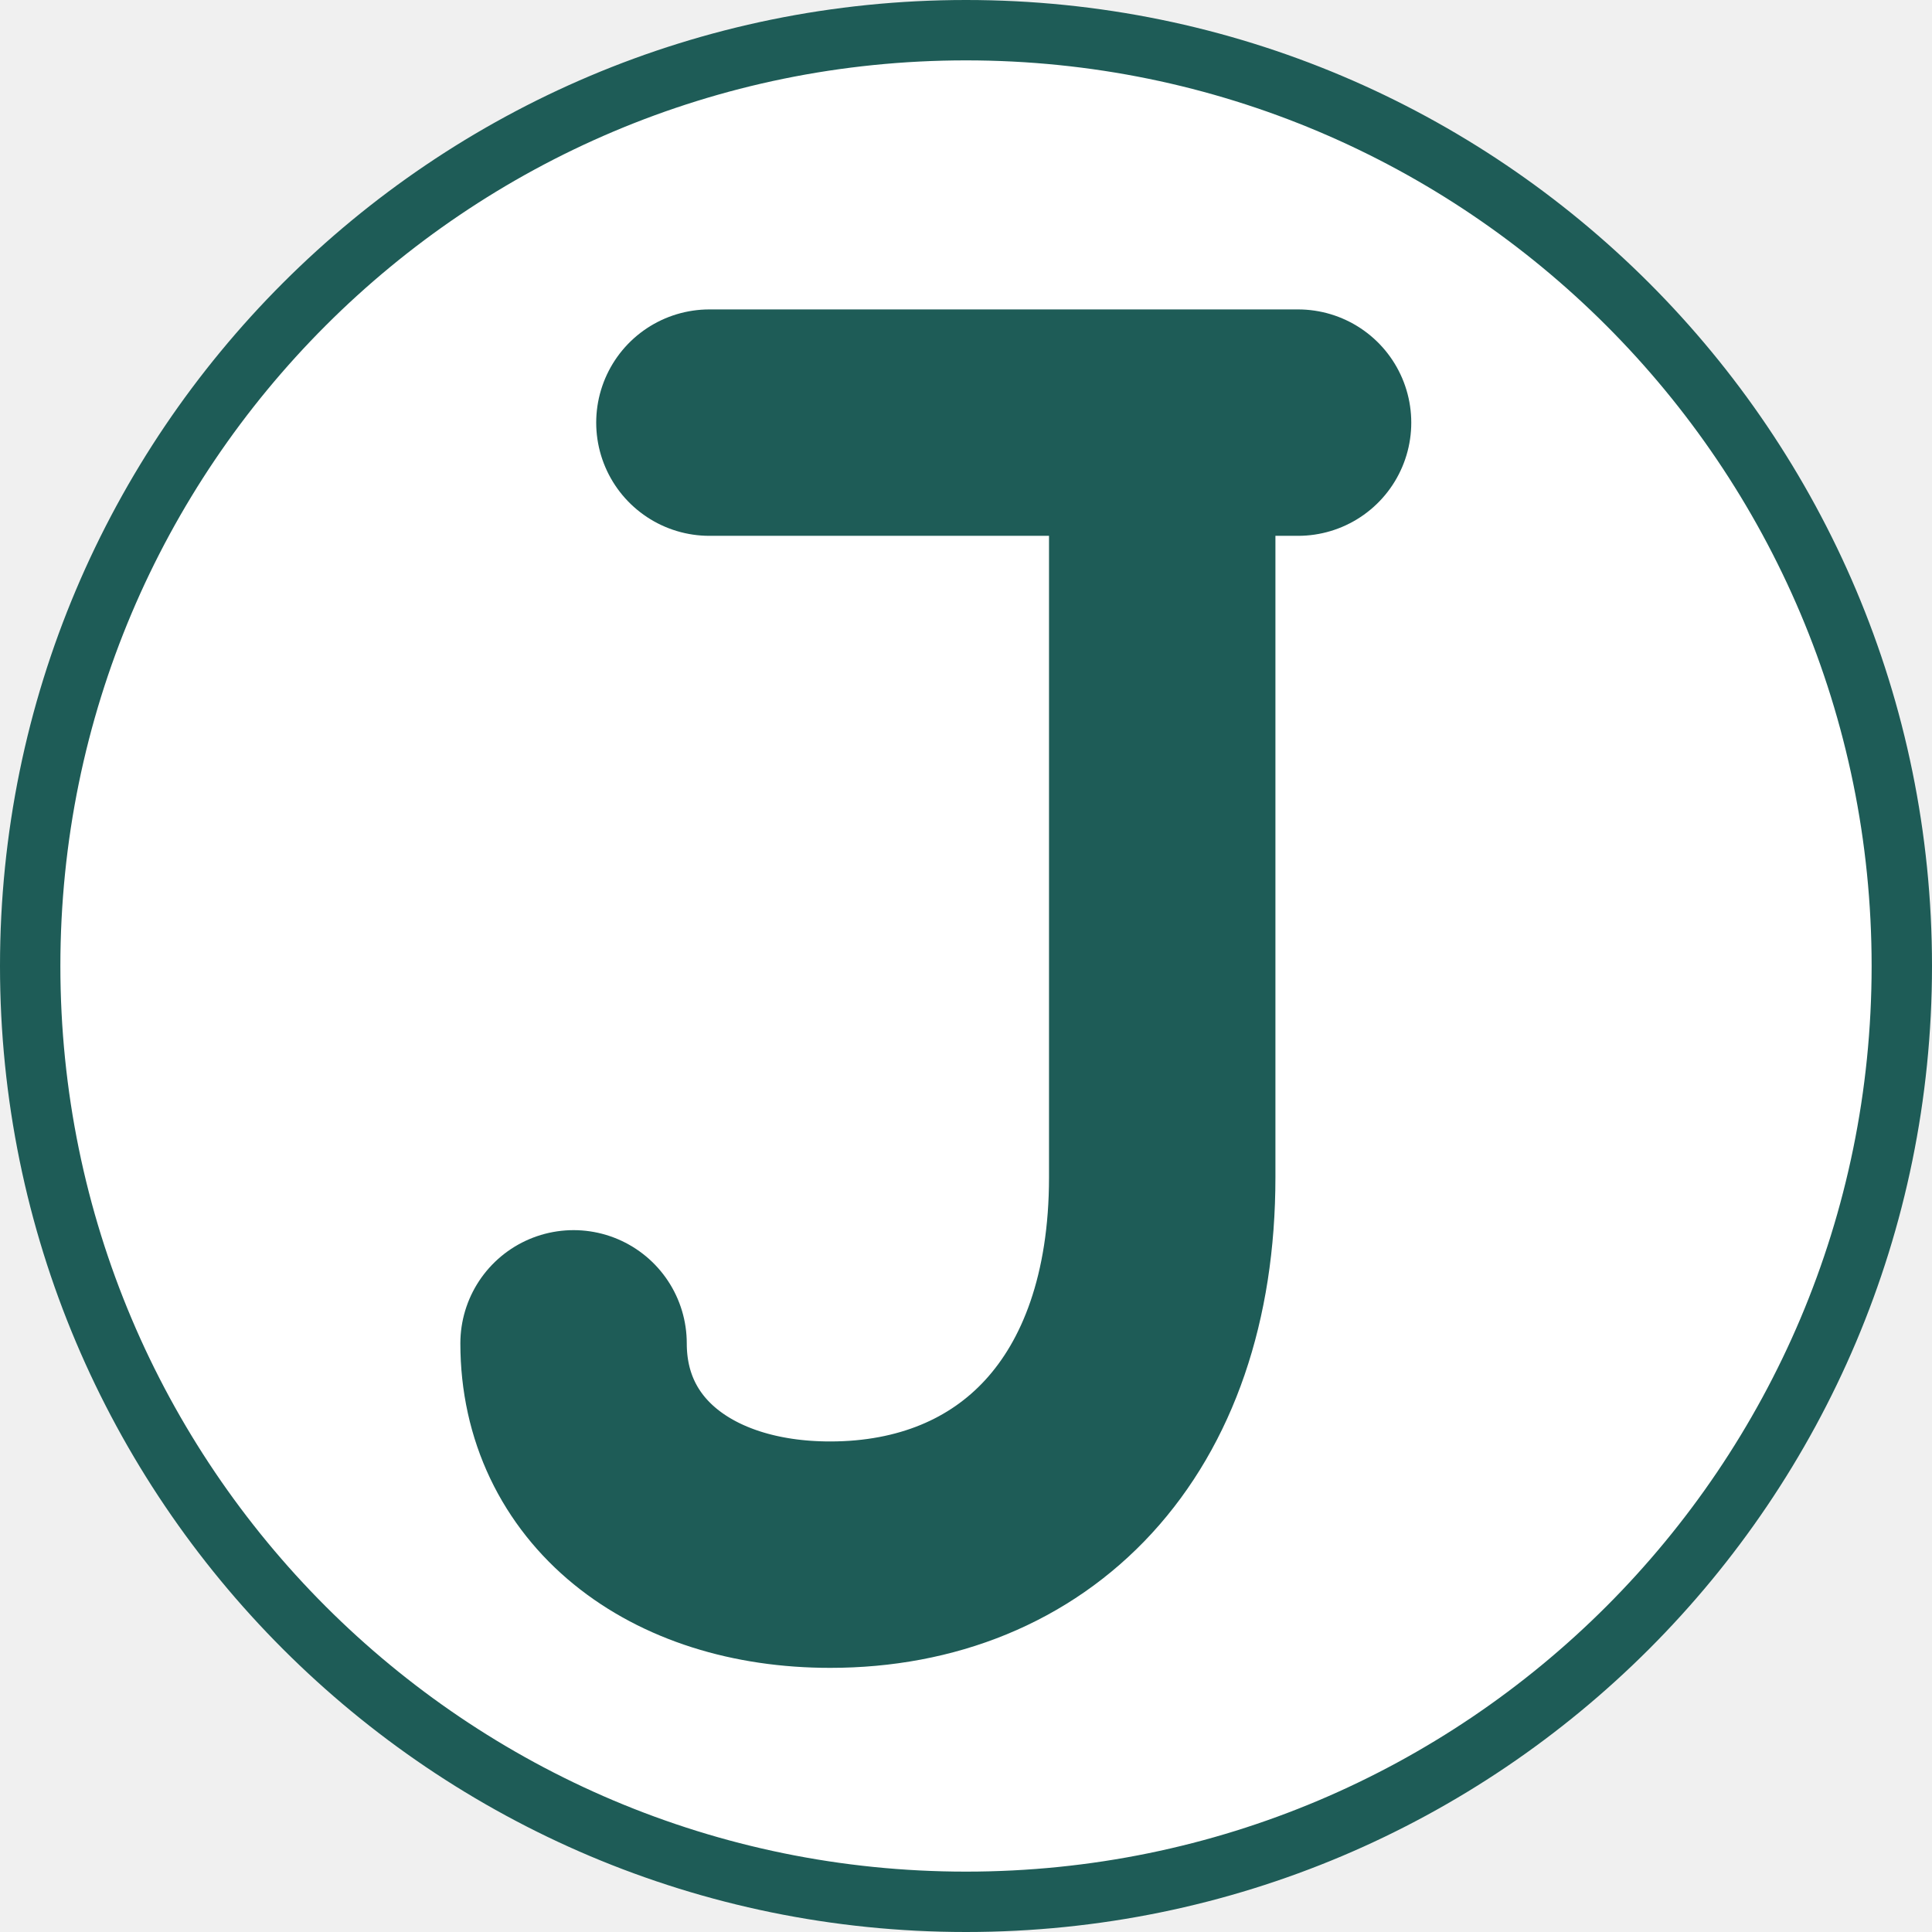
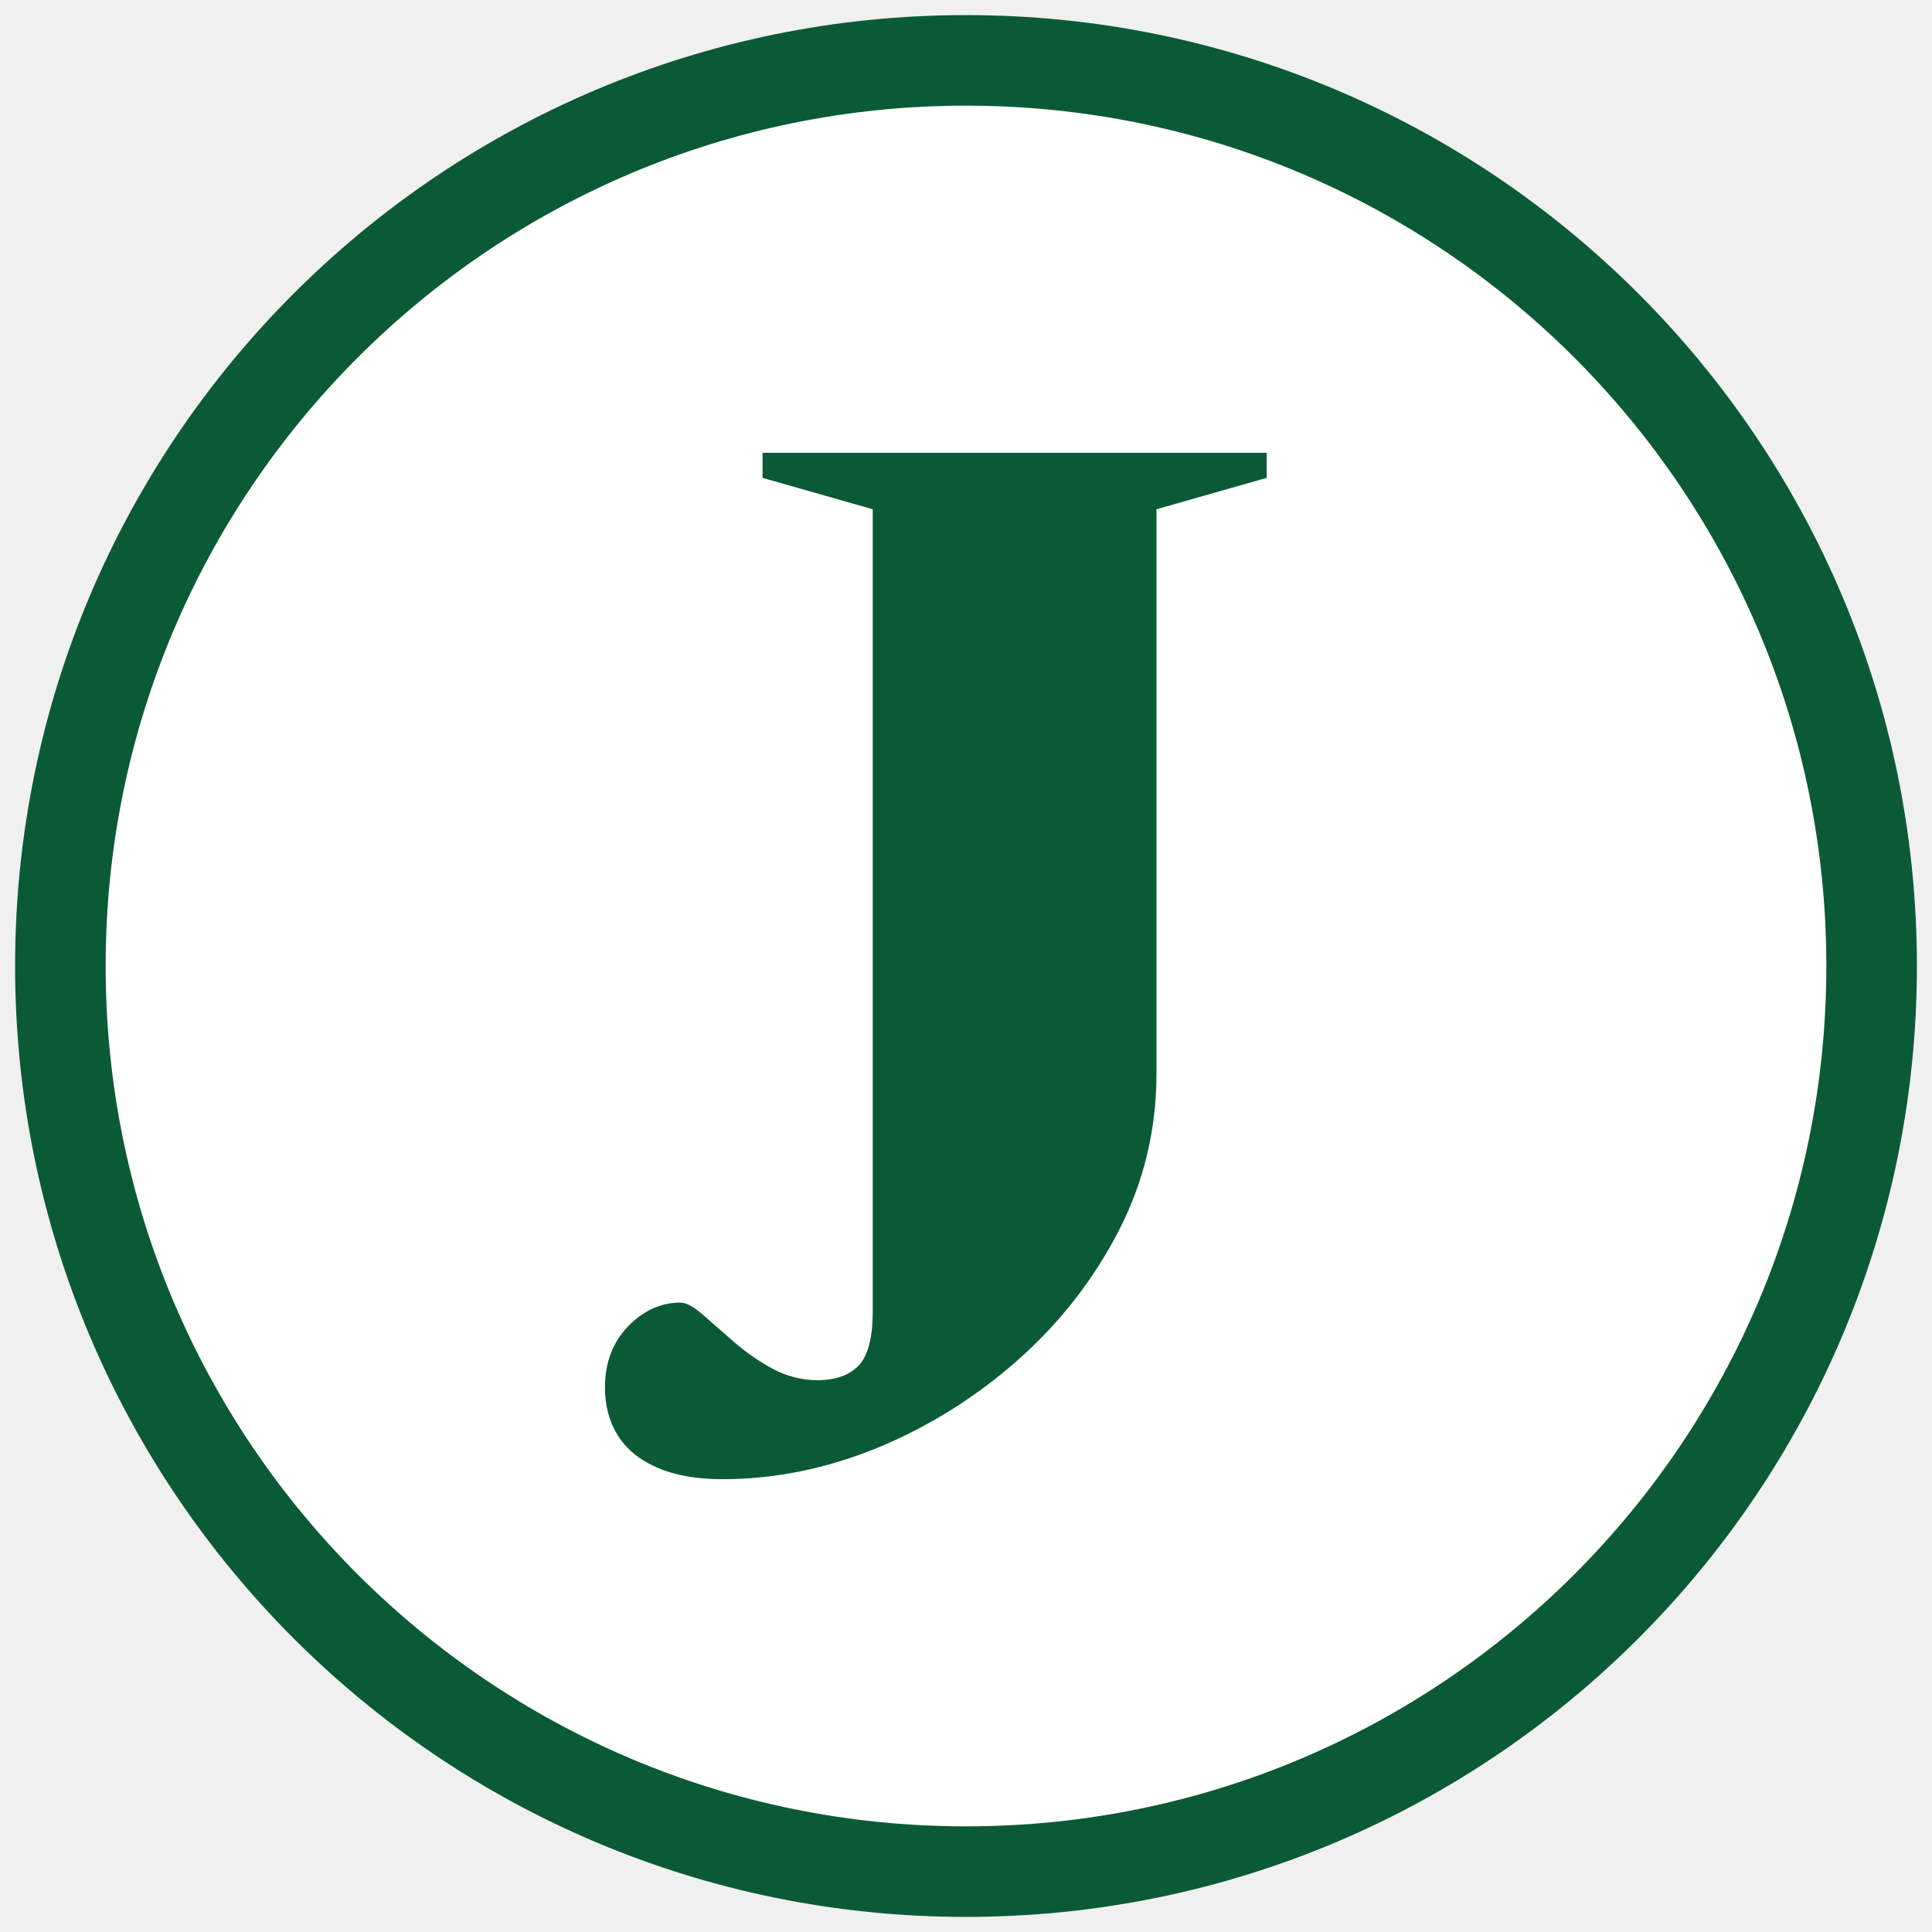
<svg xmlns="http://www.w3.org/2000/svg" viewBox="0 0 64 64">
-   <circle cx="32" cy="32" r="31" fill="#fff" stroke="#1E5C57" stroke-width="2" />
-   <path d="M23.5 14h19.5M38.5 14v25c0 8-4.6 12.5-11 12.5-5 0-8.5-2.8-8.5-7" fill="none" stroke="#1E5C57" stroke-width="7.5" stroke-linecap="round" stroke-linejoin="round" />
+   <circle cx="32" cy="32" r="30" fill="#fff" stroke="#0b5a36" stroke-width="3" />
+   <path d="M39.31 35.56Q39.31 38.34 38.06 40.77Q36.8 43.21 34.71 45.06Q32.61 46.91 30.07 47.96Q27.52 49 24.94 49Q23.65 49 22.78 48.62Q21.91 48.250 21.47 47.56Q21.04 46.87 21.04 45.96Q21.04 44.74 21.8 43.94Q22.57 43.15 23.54 43.15Q23.82 43.15 24.27 43.54Q24.72 43.93 25.3 44.44Q25.88 44.95 26.59 45.34Q27.3 45.72 28.08 45.72Q28.97 45.72 29.44 45.24Q29.91 44.75 29.91 43.44V16.87L26.26 15.83V15H42.96V15.83L39.31 16.87Z" transform="translate(-1 0)" fill="#0b5a36" />
</svg>
